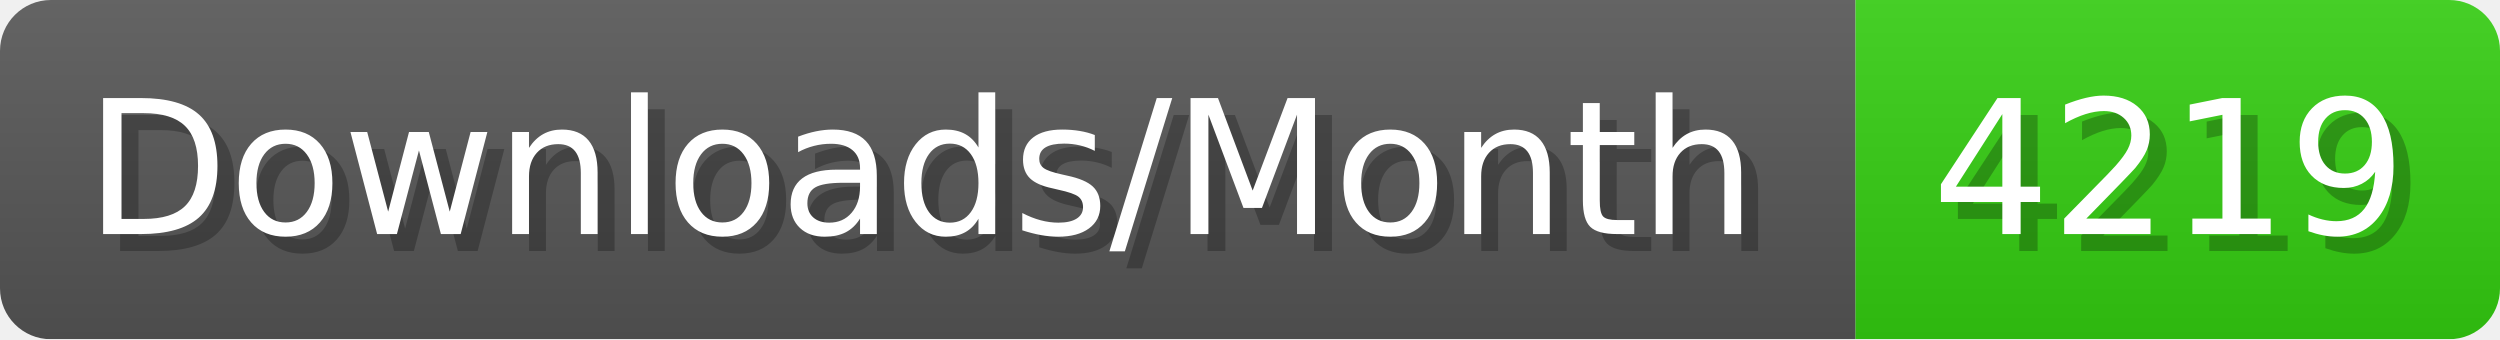
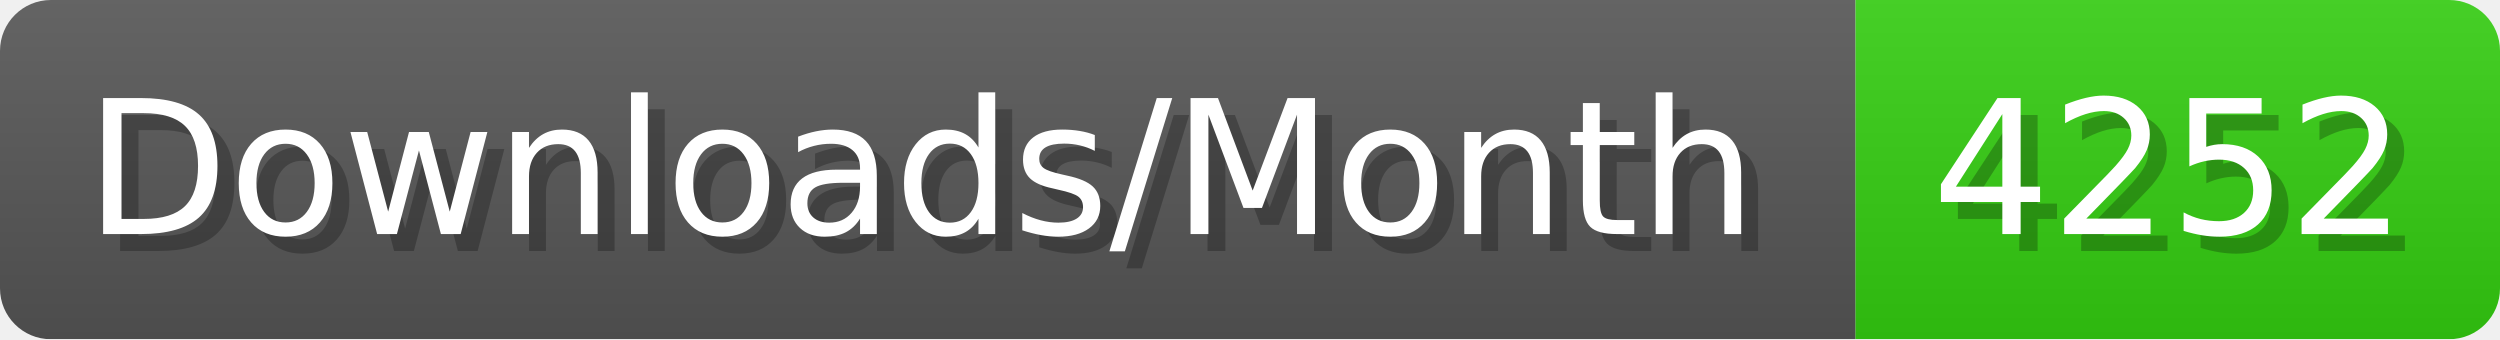
- <svg xmlns="http://www.w3.org/2000/svg" width="147.4" height="20" viewBox="0 0 1474 200" role="img" aria-label="Downloads/Month: 4219">
+ <svg xmlns="http://www.w3.org/2000/svg" width="147.4" height="20" viewBox="0 0 1474 200" role="img" aria-label="Downloads/Month: 4252">
  <linearGradient id="YlXUI" x2="0" y2="100%">
    <stop offset="0" stop-opacity=".1" stop-color="#EEE" />
    <stop offset="1" stop-opacity=".1" />
  </linearGradient>
  <mask id="JHhop">
    <rect width="1474" height="200" rx="30" fill="#FFF" />
  </mask>
  <g mask="url(#JHhop)">
    <rect width="1094" height="200" fill="#555" />
    <rect width="380" height="200" fill="#3C1" x="1094" />
    <rect width="1474" height="200" fill="url(#YlXUI)" />
  </g>
  <g aria-hidden="true" fill="#fff" text-anchor="start" font-family="Verdana,DejaVu Sans,sans-serif" font-size="110">
    <text x="60" y="148" textLength="994" fill="#000" opacity="0.25">Downloads/Month</text>
    <text x="50" y="138" textLength="994">Downloads/Month</text>
-     <text x="1149" y="148" textLength="280" fill="#000" opacity="0.25">4219</text>
-     <text x="1139" y="138" textLength="280">4219</text>
+     <text x="1149" y="148" textLength="280" fill="#000" opacity="0.25">4252</text>
+     <text x="1139" y="138" textLength="280">4252</text>
  </g>
</svg>
